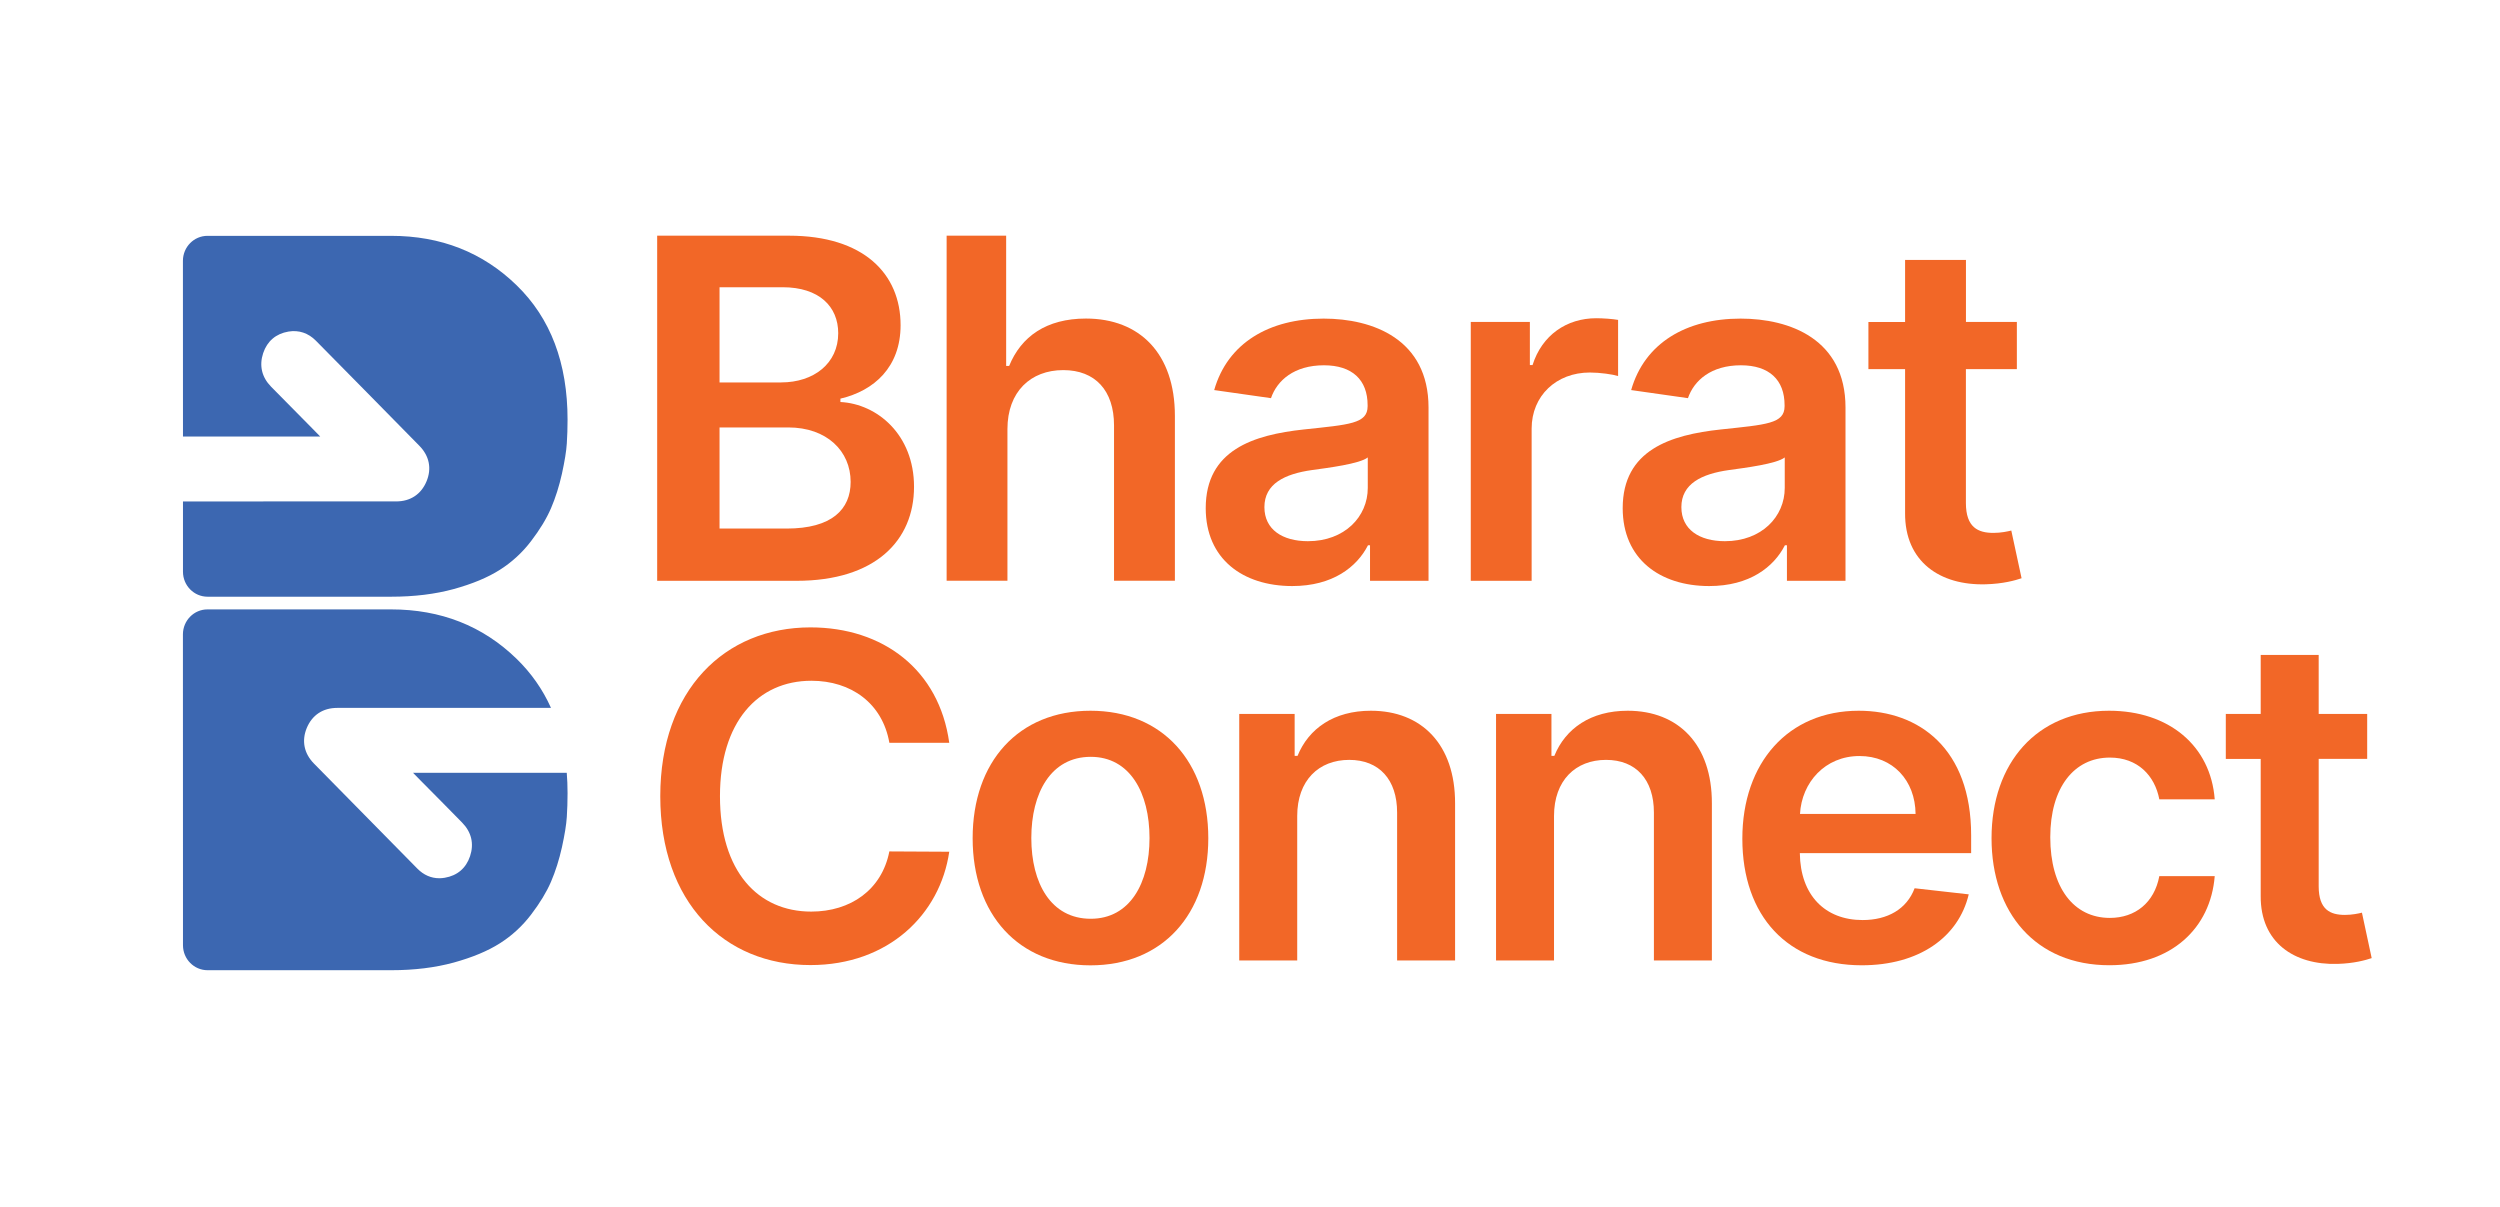
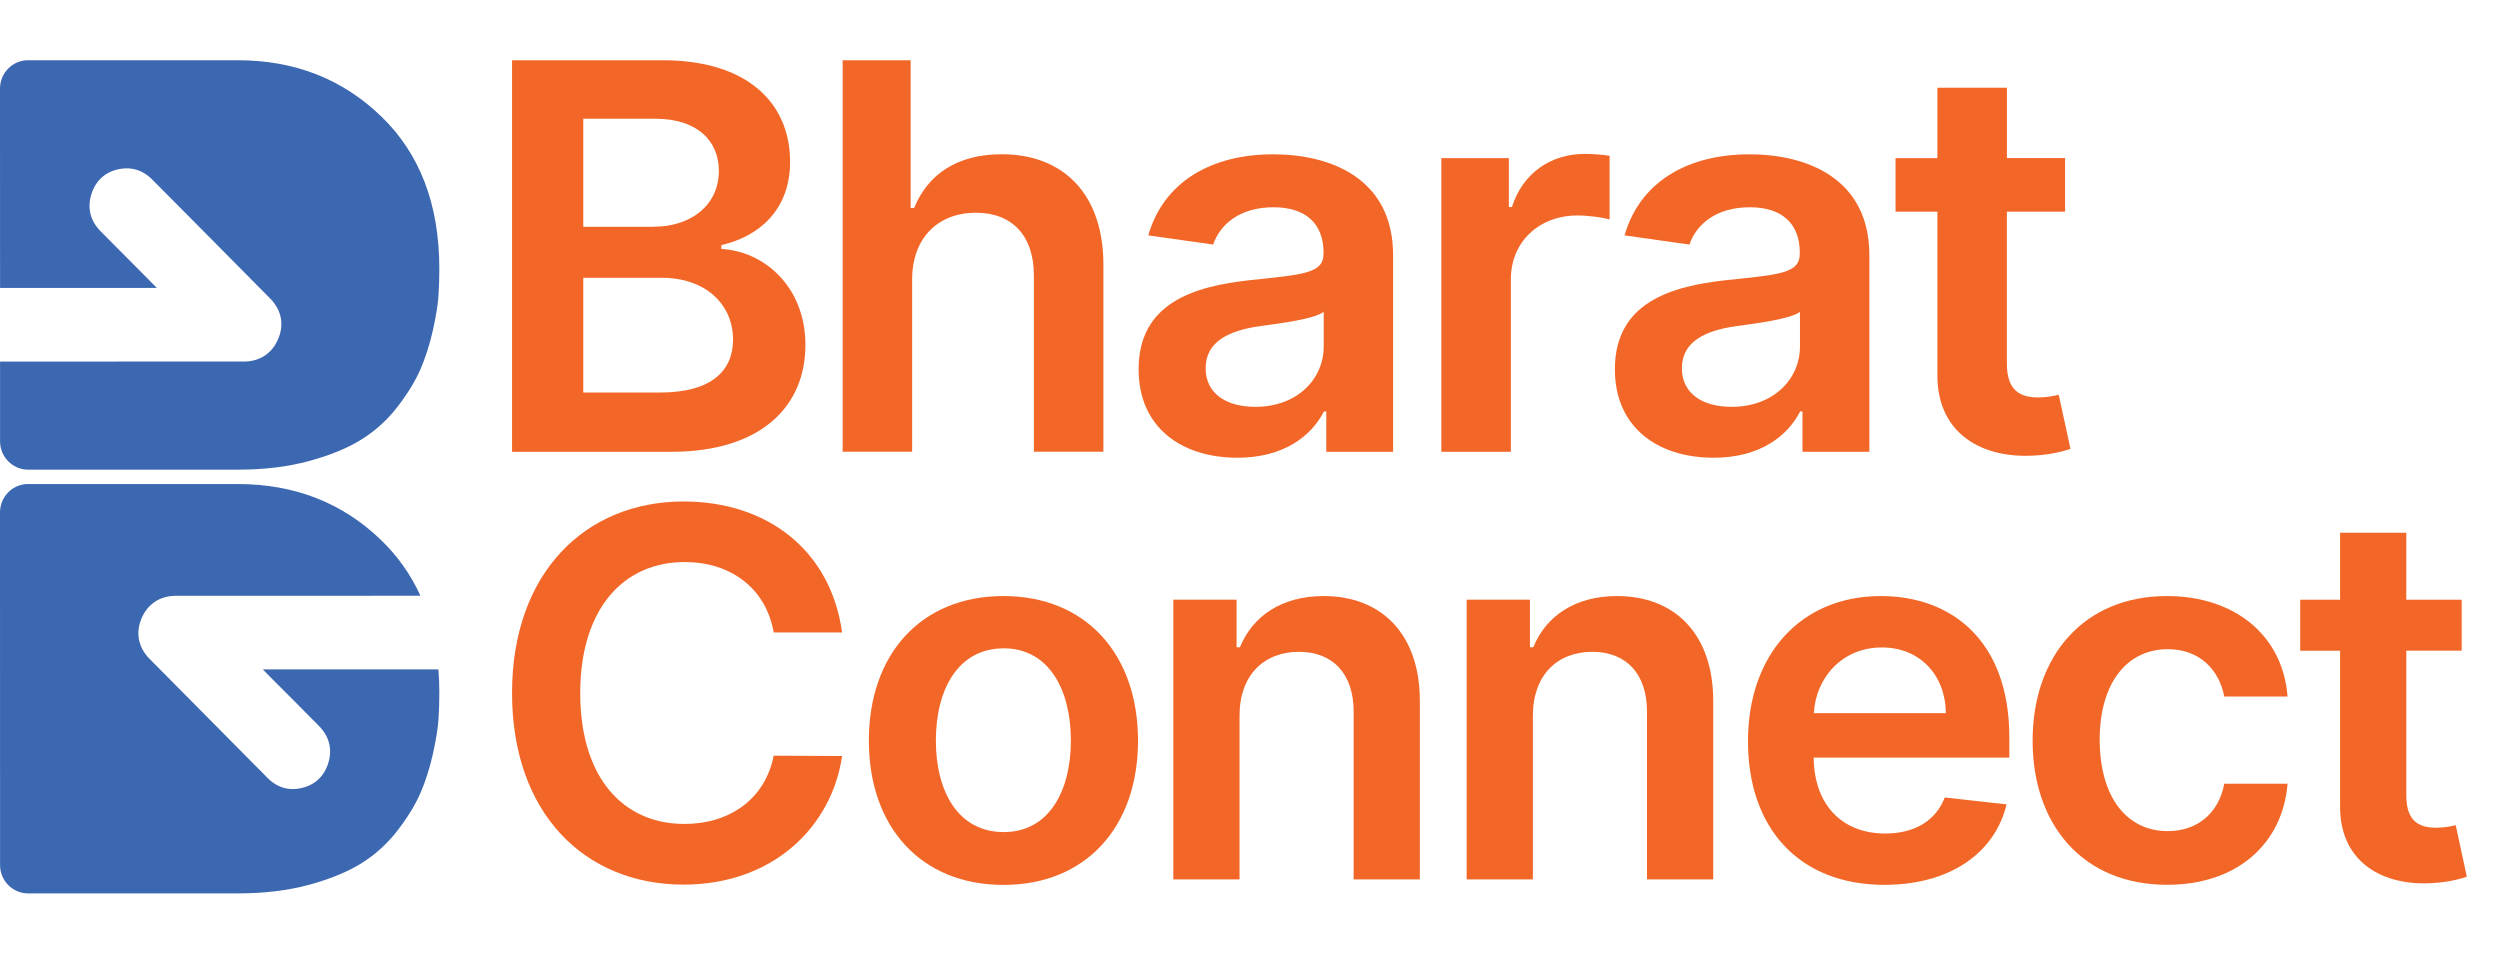
- <svg xmlns="http://www.w3.org/2000/svg" version="1.0" id="Layer_1" x="0px" y="0px" viewBox="0.0 0.0 467.0 225.0" style="enable-background:new 0 0 467 225;" xml:space="preserve" width="455.288" height="219.641">
-   <style type="text/css">
- 	.st0{fill:#3C67B1;}
- 	.st1{fill:#F26727;}
- </style>
-   <g>
-     <path class="st0" d="M106.02,78.26c0,1.52-0.05,3.01-0.14,4.44c-0.09,1.43-0.4,3.31-0.91,5.65c-0.52,2.33-1.2,4.48-2.04,6.44   c-0.84,1.95-2.09,4.01-3.73,6.15c-1.64,2.15-3.59,3.94-5.85,5.37c-2.25,1.43-5.12,2.62-8.59,3.58c-3.48,0.95-7.37,1.43-11.69,1.43   H38.77c-2.53,0-4.59-2.09-4.59-4.66V93.53h0.02c5.3,0,11.97,0,18.96-0.01h20.84c2.67,0,4.68-1.34,5.68-3.76   c0.99-2.38,0.52-4.73-1.33-6.62C71.8,76.46,65.18,69.76,59.01,63.5c-1.42-1.44-3.19-2.03-5.12-1.71c-2.35,0.4-3.98,1.79-4.73,4.03   c-0.77,2.33-0.26,4.49,1.47,6.26c2.53,2.58,5.08,5.16,7.74,7.84l1.45,1.48H34.18l-0.01-32.84c0.01-2.57,2.06-4.65,4.58-4.65h34.3   c9.3,0,17.12,3.08,23.45,9.23C102.85,59.3,106.02,67.67,106.02,78.26z" />
-     <path class="st0" d="M106.02,148.03c0,1.52-0.05,3.01-0.14,4.44c-0.09,1.43-0.4,3.31-0.91,5.65c-0.52,2.33-1.2,4.48-2.04,6.44   c-0.84,1.95-2.09,4.01-3.73,6.15c-1.64,2.15-3.59,3.94-5.85,5.37c-2.25,1.43-5.12,2.62-8.59,3.58c-3.48,0.95-7.37,1.43-11.69,1.43   H38.77c-2.53,0-4.59-2.09-4.59-4.66v-6.66l-0.01-51.43c0.01-2.57,2.06-4.65,4.58-4.65h34.3c9.3,0,17.12,3.08,23.45,9.23   c2.72,2.65,4.87,5.7,6.42,9.16c-4.83,0-10.81,0-17.13,0.01H62.99c-2.67,0-4.68,1.33-5.69,3.76c-0.98,2.38-0.51,4.74,1.33,6.62   c6.5,6.63,13.13,13.36,19.33,19.64c1.17,1.19,2.57,1.8,4.1,1.8c0.34,0,0.67-0.03,1.02-0.09c2.35-0.4,3.98-1.79,4.73-4.04   c0.77-2.32,0.26-4.48-1.47-6.25c-2.53-2.59-5.08-5.16-7.75-7.85l-1.44-1.47h28.72C105.97,145.44,106.02,146.72,106.02,148.03z" />
-   </g>
-   <g>
-     <path class="st1" d="M122.76,43.88h24.62c13.94,0,20.85,7.11,20.85,16.72c0,7.84-4.96,12.25-11.24,13.72v0.63   c6.85,0.35,13.75,6.08,13.75,15.83c0,10.04-7.22,17.57-21.95,17.57h-26.03V43.88z M145.93,71.29c6.06,0,10.65-3.53,10.65-9.19   c0-4.97-3.55-8.59-10.39-8.59h-11.78v17.79H145.93z M146.94,98.59c8.45,0,11.96-3.59,11.96-8.72c0-5.76-4.46-10.17-11.65-10.17   h-12.84v18.89H146.94z" />
-     <path class="st1" d="M188.2,108.34h-11.37V43.88h11.12v24.33h0.56c2.23-5.48,6.94-8.85,14.35-8.85c10.02,0,16.61,6.52,16.61,18.19   v30.79h-11.37V79.32c0-6.52-3.52-10.33-9.48-10.33c-6.09,0-10.43,4.03-10.43,11.02V108.34z" />
-     <path class="st1" d="M225.23,94.78c0-10.89,8.95-13.69,18.31-14.7c8.51-0.91,11.93-1.07,11.93-4.34v-0.19   c0-4.75-2.89-7.46-8.16-7.46c-5.56,0-8.76,2.83-9.89,6.14l-10.61-1.51c2.51-8.81,10.3-13.35,20.44-13.35   c9.2,0,19.6,3.84,19.6,16.62v32.36h-10.93v-6.64h-0.38c-2.07,4.06-6.59,7.62-14.16,7.62C232.17,109.32,225.23,104.28,225.23,94.78z    M255.5,91v-5.7c-1.48,1.2-7.44,1.95-10.42,2.36c-5.09,0.72-8.89,2.55-8.89,6.93c0,4.19,3.39,6.36,8.13,6.36   C251.17,100.95,255.5,96.38,255.5,91z" />
-     <path class="st1" d="M274.76,59.99h11.02v8.06h0.5c1.76-5.6,6.38-8.75,11.9-8.75c1.26,0,3.05,0.13,4.08,0.31V70.1   c-0.97-0.31-3.36-0.66-5.28-0.66c-6.25,0-10.87,4.34-10.87,10.48v28.43h-11.37V59.99z" />
-     <path class="st1" d="M303.12,94.78c0-10.89,8.95-13.69,18.31-14.7c8.51-0.91,11.93-1.07,11.93-4.34v-0.19   c0-4.75-2.89-7.46-8.16-7.46c-5.56,0-8.76,2.83-9.89,6.14l-10.61-1.51c2.51-8.81,10.3-13.35,20.44-13.35   c9.2,0,19.6,3.84,19.6,16.62v32.36H333.8v-6.64h-0.38c-2.07,4.06-6.59,7.62-14.16,7.62C310.06,109.32,303.12,104.28,303.12,94.78z    M333.39,91v-5.7c-1.48,1.2-7.44,1.95-10.42,2.36c-5.09,0.72-8.89,2.55-8.89,6.93c0,4.19,3.39,6.36,8.13,6.36   C329.06,100.95,333.39,96.38,333.39,91z" />
-     <path class="st1" d="M376.74,68.81h-9.51V93.8c0,4.6,2.29,5.6,5.15,5.6c1.41,0,2.7-0.28,3.33-0.44l1.92,8.91   c-1.22,0.41-3.45,1.04-6.69,1.13c-8.54,0.25-15.14-4.22-15.07-13.32V68.81h-6.85v-8.81h6.85V48.41h11.37v11.58h9.51V68.81z" />
-   </g>
-   <g>
-     <g>
-       <path class="st1" d="M166.13,138.59c-1.29-7.35-7.12-11.57-14.56-11.57c-10.02,0-17.08,7.71-17.08,21.56    c0,14.09,7.12,21.56,17.05,21.56c7.33,0,13.19-4.05,14.59-11.24l11.19,0.06c-1.71,11.72-11.36,21.17-25.93,21.17    c-16.15,0-28.05-11.72-28.05-31.54c0-19.85,12.05-31.54,28.05-31.54c13.58,0,24.05,7.92,25.93,21.56H166.13z" />
-       <path class="st1" d="M181.69,156.43c0-14.27,8.55-23.81,22.01-23.81s22.01,9.54,22.01,23.81c0,14.24-8.55,23.75-22.01,23.75    S181.69,170.67,181.69,156.43z M214.73,156.4c0-8.43-3.65-15.17-10.98-15.17c-7.45,0-11.1,6.75-11.1,15.17    c0,8.42,3.65,15.08,11.1,15.08C211.08,171.48,214.73,164.82,214.73,156.4z" />
-       <path class="st1" d="M242.32,179.27h-10.83v-46.05h10.35v7.83h0.54c2.09-5.13,6.82-8.43,13.7-8.43c9.48,0,15.76,6.3,15.73,17.33    v29.32h-10.83v-27.64c0-6.15-3.35-9.83-8.94-9.83c-5.71,0-9.72,3.84-9.72,10.49V179.27z" />
-       <path class="st1" d="M290.29,179.27h-10.83v-46.05h10.35v7.83h0.54c2.09-5.13,6.82-8.43,13.7-8.43c9.48,0,15.76,6.3,15.73,17.33    v29.32h-10.83v-27.64c0-6.15-3.35-9.83-8.94-9.83c-5.71,0-9.72,3.84-9.72,10.49V179.27z" />
-       <path class="st1" d="M325.47,156.52c0-14.21,8.58-23.9,21.74-23.9c11.31,0,21,7.11,21,23.27v3.33h-32    c0.09,7.89,4.73,12.5,11.72,12.5c4.67,0,8.25-2.04,9.72-5.94l10.11,1.14c-1.91,8.01-9.27,13.25-19.98,13.25    C333.94,180.17,325.47,170.97,325.47,156.52z M357.83,151.9c-0.06-6.27-4.25-10.82-10.47-10.82c-6.46,0-10.8,4.95-11.12,10.82    H357.83z" />
-       <path class="st1" d="M372.02,156.43c0-14.06,8.49-23.81,21.95-23.81c11.21,0,18.99,6.57,19.74,16.55h-10.35    c-0.84-4.44-4.04-7.8-9.24-7.8c-6.67,0-11.13,5.58-11.13,14.87c0,9.42,4.37,15.08,11.13,15.08c4.75,0,8.31-2.85,9.24-7.8h10.35    c-0.78,9.77-8.13,16.64-19.68,16.64C380.3,180.17,372.02,170.37,372.02,156.43z" />
-       <path class="st1" d="M442.19,141.61h-9.06v23.81c0,4.38,2.18,5.34,4.91,5.34c1.35,0,2.57-0.27,3.17-0.42l1.82,8.49    c-1.17,0.39-3.29,0.99-6.37,1.08c-8.13,0.24-14.42-4.02-14.36-12.68v-25.61h-6.52v-8.4h6.52v-11.03h10.83v11.03h9.06V141.61z" />
-     </g>
-   </g>
+ <svg xmlns="http://www.w3.org/2000/svg" width="83" height="32" viewBox="0 0 83 32" fill="none">
+   <path d="M14.586 8.926C14.586 9.233 14.576 9.533 14.557 9.822C14.539 10.11 14.476 10.489 14.373 10.961C14.267 11.431 14.129 11.864 13.959 12.26C13.788 12.653 13.534 13.068 13.201 13.5C12.868 13.933 12.473 14.294 12.014 14.582C11.557 14.871 10.974 15.111 10.27 15.304C9.564 15.496 8.774 15.593 7.897 15.593H0.934C0.42 15.593 0.002 15.171 0.002 14.653V12.005H0.006C1.082 12.005 2.436 12.005 3.855 12.004H8.086C8.628 12.004 9.036 11.733 9.239 11.245C9.44 10.765 9.344 10.291 8.969 9.91C7.639 8.563 6.295 7.212 5.043 5.95C4.754 5.66 4.395 5.541 4.003 5.605C3.526 5.686 3.195 5.966 3.043 6.418C2.887 6.888 2.99 7.323 3.341 7.68C3.855 8.201 4.373 8.721 4.913 9.261L5.207 9.56H0.002L0 2.938C0.002 2.419 0.418 2 0.93 2H7.893C9.781 2 11.368 2.621 12.653 3.861C13.942 5.103 14.586 6.791 14.586 8.926Z" fill="#3C67B1" />
+   <path d="M14.586 22.995C14.586 23.301 14.576 23.602 14.557 23.89C14.539 24.178 14.476 24.557 14.373 25.029C14.267 25.499 14.129 25.933 13.959 26.328C13.788 26.721 13.534 27.137 13.201 27.568C12.868 28.002 12.473 28.362 12.014 28.651C11.557 28.939 10.974 29.179 10.27 29.373C9.564 29.564 8.774 29.661 7.897 29.661H0.934C0.42 29.661 0.002 29.24 0.002 28.721V27.378L0 17.008C0.002 16.49 0.418 16.07 0.93 16.07H7.893C9.781 16.07 11.368 16.691 12.653 17.931C13.205 18.466 13.642 19.081 13.957 19.779C12.976 19.779 11.762 19.779 10.479 19.78H5.851C5.309 19.78 4.901 20.049 4.695 20.539C4.497 21.019 4.592 21.494 4.965 21.874C6.285 23.21 7.631 24.567 8.89 25.834C9.127 26.074 9.411 26.197 9.722 26.197C9.791 26.197 9.858 26.191 9.929 26.179C10.406 26.098 10.737 25.818 10.889 25.364C11.045 24.896 10.942 24.461 10.591 24.104C10.077 23.581 9.559 23.063 9.017 22.521L8.725 22.224H14.555C14.576 22.473 14.586 22.731 14.586 22.995Z" fill="#3C67B1" />
+   <path d="M17 2H21.998C24.828 2 26.231 3.434 26.231 5.371C26.231 6.952 25.224 7.842 23.949 8.138V8.265C25.339 8.336 26.74 9.491 26.74 11.457C26.74 13.482 25.274 15 22.284 15H17V2ZM21.704 7.527C22.934 7.527 23.866 6.815 23.866 5.674C23.866 4.672 23.145 3.942 21.756 3.942H19.365V7.529H21.704V7.527ZM21.909 13.032C23.624 13.032 24.337 12.308 24.337 11.274C24.337 10.112 23.431 9.223 21.972 9.223H19.365V13.032H21.909Z" fill="#F26727" />
+   <path d="M30.285 14.998H27.977V2H30.234V6.906H30.348C30.8 5.801 31.756 5.121 33.261 5.121C35.295 5.121 36.633 6.436 36.633 8.789V14.998H34.325V9.146C34.325 7.832 33.61 7.063 32.4 7.063C31.164 7.063 30.283 7.876 30.283 9.285V14.998H30.285Z" fill="#F26727" />
+   <path d="M37.802 12.263C37.802 10.067 39.619 9.503 41.519 9.299C43.246 9.116 43.941 9.083 43.941 8.424V8.386C43.941 7.428 43.354 6.881 42.284 6.881C41.155 6.881 40.506 7.452 40.276 8.119L38.123 7.815C38.632 6.038 40.213 5.123 42.272 5.123C44.139 5.123 46.251 5.897 46.251 8.474V14.999H44.032V13.661H43.955C43.535 14.479 42.617 15.197 41.08 15.197C39.211 15.195 37.802 14.179 37.802 12.263ZM43.947 11.501V10.352C43.646 10.594 42.436 10.745 41.831 10.828C40.798 10.973 40.027 11.342 40.027 12.225C40.027 13.07 40.715 13.507 41.677 13.507C43.068 13.507 43.947 12.586 43.947 11.501Z" fill="#F26727" />
+   <path d="M47.857 5.249H50.094V6.874H50.195C50.553 5.745 51.49 5.109 52.611 5.109C52.867 5.109 53.23 5.136 53.439 5.172V7.287C53.242 7.225 52.757 7.154 52.367 7.154C51.099 7.154 50.161 8.029 50.161 9.267V15H47.852V5.249H47.857Z" fill="#F26727" />
+   <path d="M53.614 12.263C53.614 10.067 55.431 9.503 57.331 9.299C59.059 9.116 59.753 9.083 59.753 8.424V8.386C59.753 7.428 59.166 6.881 58.097 6.881C56.968 6.881 56.318 7.452 56.089 8.119L53.935 7.815C54.444 6.038 56.026 5.123 58.084 5.123C59.952 5.123 62.063 5.897 62.063 8.474V14.999H59.842V13.661H59.765C59.345 14.479 58.428 15.197 56.891 15.197C55.023 15.195 53.614 14.179 53.614 12.263ZM59.759 11.501V10.352C59.459 10.594 58.249 10.745 57.644 10.828C56.611 10.973 55.839 11.342 55.839 12.225C55.839 13.07 56.527 13.507 57.49 13.507C58.88 13.507 59.759 12.586 59.759 11.501Z" fill="#F26727" />
+   <path d="M68.559 7.027H66.628V12.066C66.628 12.993 67.093 13.195 67.674 13.195C67.96 13.195 68.222 13.138 68.35 13.106L68.74 14.903C68.492 14.985 68.039 15.113 67.382 15.131C65.648 15.181 64.308 14.28 64.322 12.445V7.027H62.932V5.25H64.322V2.913H66.63V5.248H68.561V7.027H68.559Z" fill="#F26727" />
+   <path d="M25.686 20.993C25.425 19.511 24.241 18.66 22.731 18.66C20.697 18.66 19.264 20.215 19.264 23.007C19.264 25.848 20.709 27.355 22.725 27.355C24.213 27.355 25.402 26.538 25.686 25.088L27.958 25.1C27.611 27.463 25.652 29.369 22.694 29.369C19.416 29.369 17 27.006 17 23.009C17 19.007 19.446 16.649 22.694 16.649C25.451 16.649 27.576 18.246 27.958 20.997H25.686V20.993Z" fill="#F26727" />
+   <path d="M28.846 24.59C28.846 21.713 30.581 19.789 33.314 19.789C36.046 19.789 37.782 21.713 37.782 24.59C37.782 27.462 36.046 29.379 33.314 29.379C30.581 29.379 28.846 27.462 28.846 24.59ZM35.553 24.584C35.553 22.884 34.812 21.525 33.324 21.525C31.812 21.525 31.071 22.886 31.071 24.584C31.071 26.282 31.812 27.625 33.324 27.625C34.812 27.625 35.553 26.282 35.553 24.584Z" fill="#F26727" />
+   <path d="M41.153 29.196H38.954V19.91H41.055V21.489H41.165C41.589 20.454 42.549 19.789 43.946 19.789C45.87 19.789 47.145 21.059 47.139 23.284V29.196H44.941V23.622C44.941 22.382 44.261 21.64 43.126 21.64C41.967 21.64 41.153 22.414 41.153 23.755V29.196Z" fill="#F26727" />
+   <path d="M50.892 29.196H48.693V19.91H50.794V21.489H50.904C51.328 20.454 52.289 19.789 53.685 19.789C55.61 19.789 56.885 21.059 56.879 23.284V29.196H54.68V23.622C54.68 22.382 54 21.64 52.865 21.64C51.706 21.64 50.892 22.414 50.892 23.755V29.196Z" fill="#F26727" />
+   <path d="M58.033 24.608C58.033 21.743 59.775 19.789 62.447 19.789C64.743 19.789 66.71 21.223 66.71 24.481V25.153H60.214C60.232 26.744 61.174 27.673 62.593 27.673C63.541 27.673 64.267 27.262 64.566 26.476L66.618 26.705C66.231 28.321 64.736 29.377 62.562 29.377C59.753 29.377 58.033 27.522 58.033 24.608ZM64.602 23.677C64.59 22.412 63.74 21.495 62.477 21.495C61.166 21.495 60.285 22.493 60.22 23.677H64.602Z" fill="#F26727" />
+   <path d="M67.483 24.59C67.483 21.755 69.207 19.789 71.939 19.789C74.215 19.789 75.794 21.114 75.947 23.126H73.846C73.675 22.231 73.025 21.553 71.97 21.553C70.616 21.553 69.71 22.679 69.71 24.552C69.71 26.451 70.597 27.593 71.97 27.593C72.934 27.593 73.657 27.018 73.846 26.02H75.947C75.788 27.99 74.296 29.375 71.951 29.375C69.164 29.377 67.483 27.401 67.483 24.59Z" fill="#F26727" />
+   <path d="M81.728 21.602H79.889V26.404C79.889 27.287 80.332 27.48 80.886 27.48C81.16 27.48 81.408 27.426 81.53 27.396L81.899 29.108C81.662 29.186 81.231 29.307 80.606 29.325C78.956 29.374 77.679 28.515 77.691 26.768V21.604H76.367V19.911H77.691V17.686H79.889V19.911H81.728V21.602Z" fill="#F26727" />
</svg>
